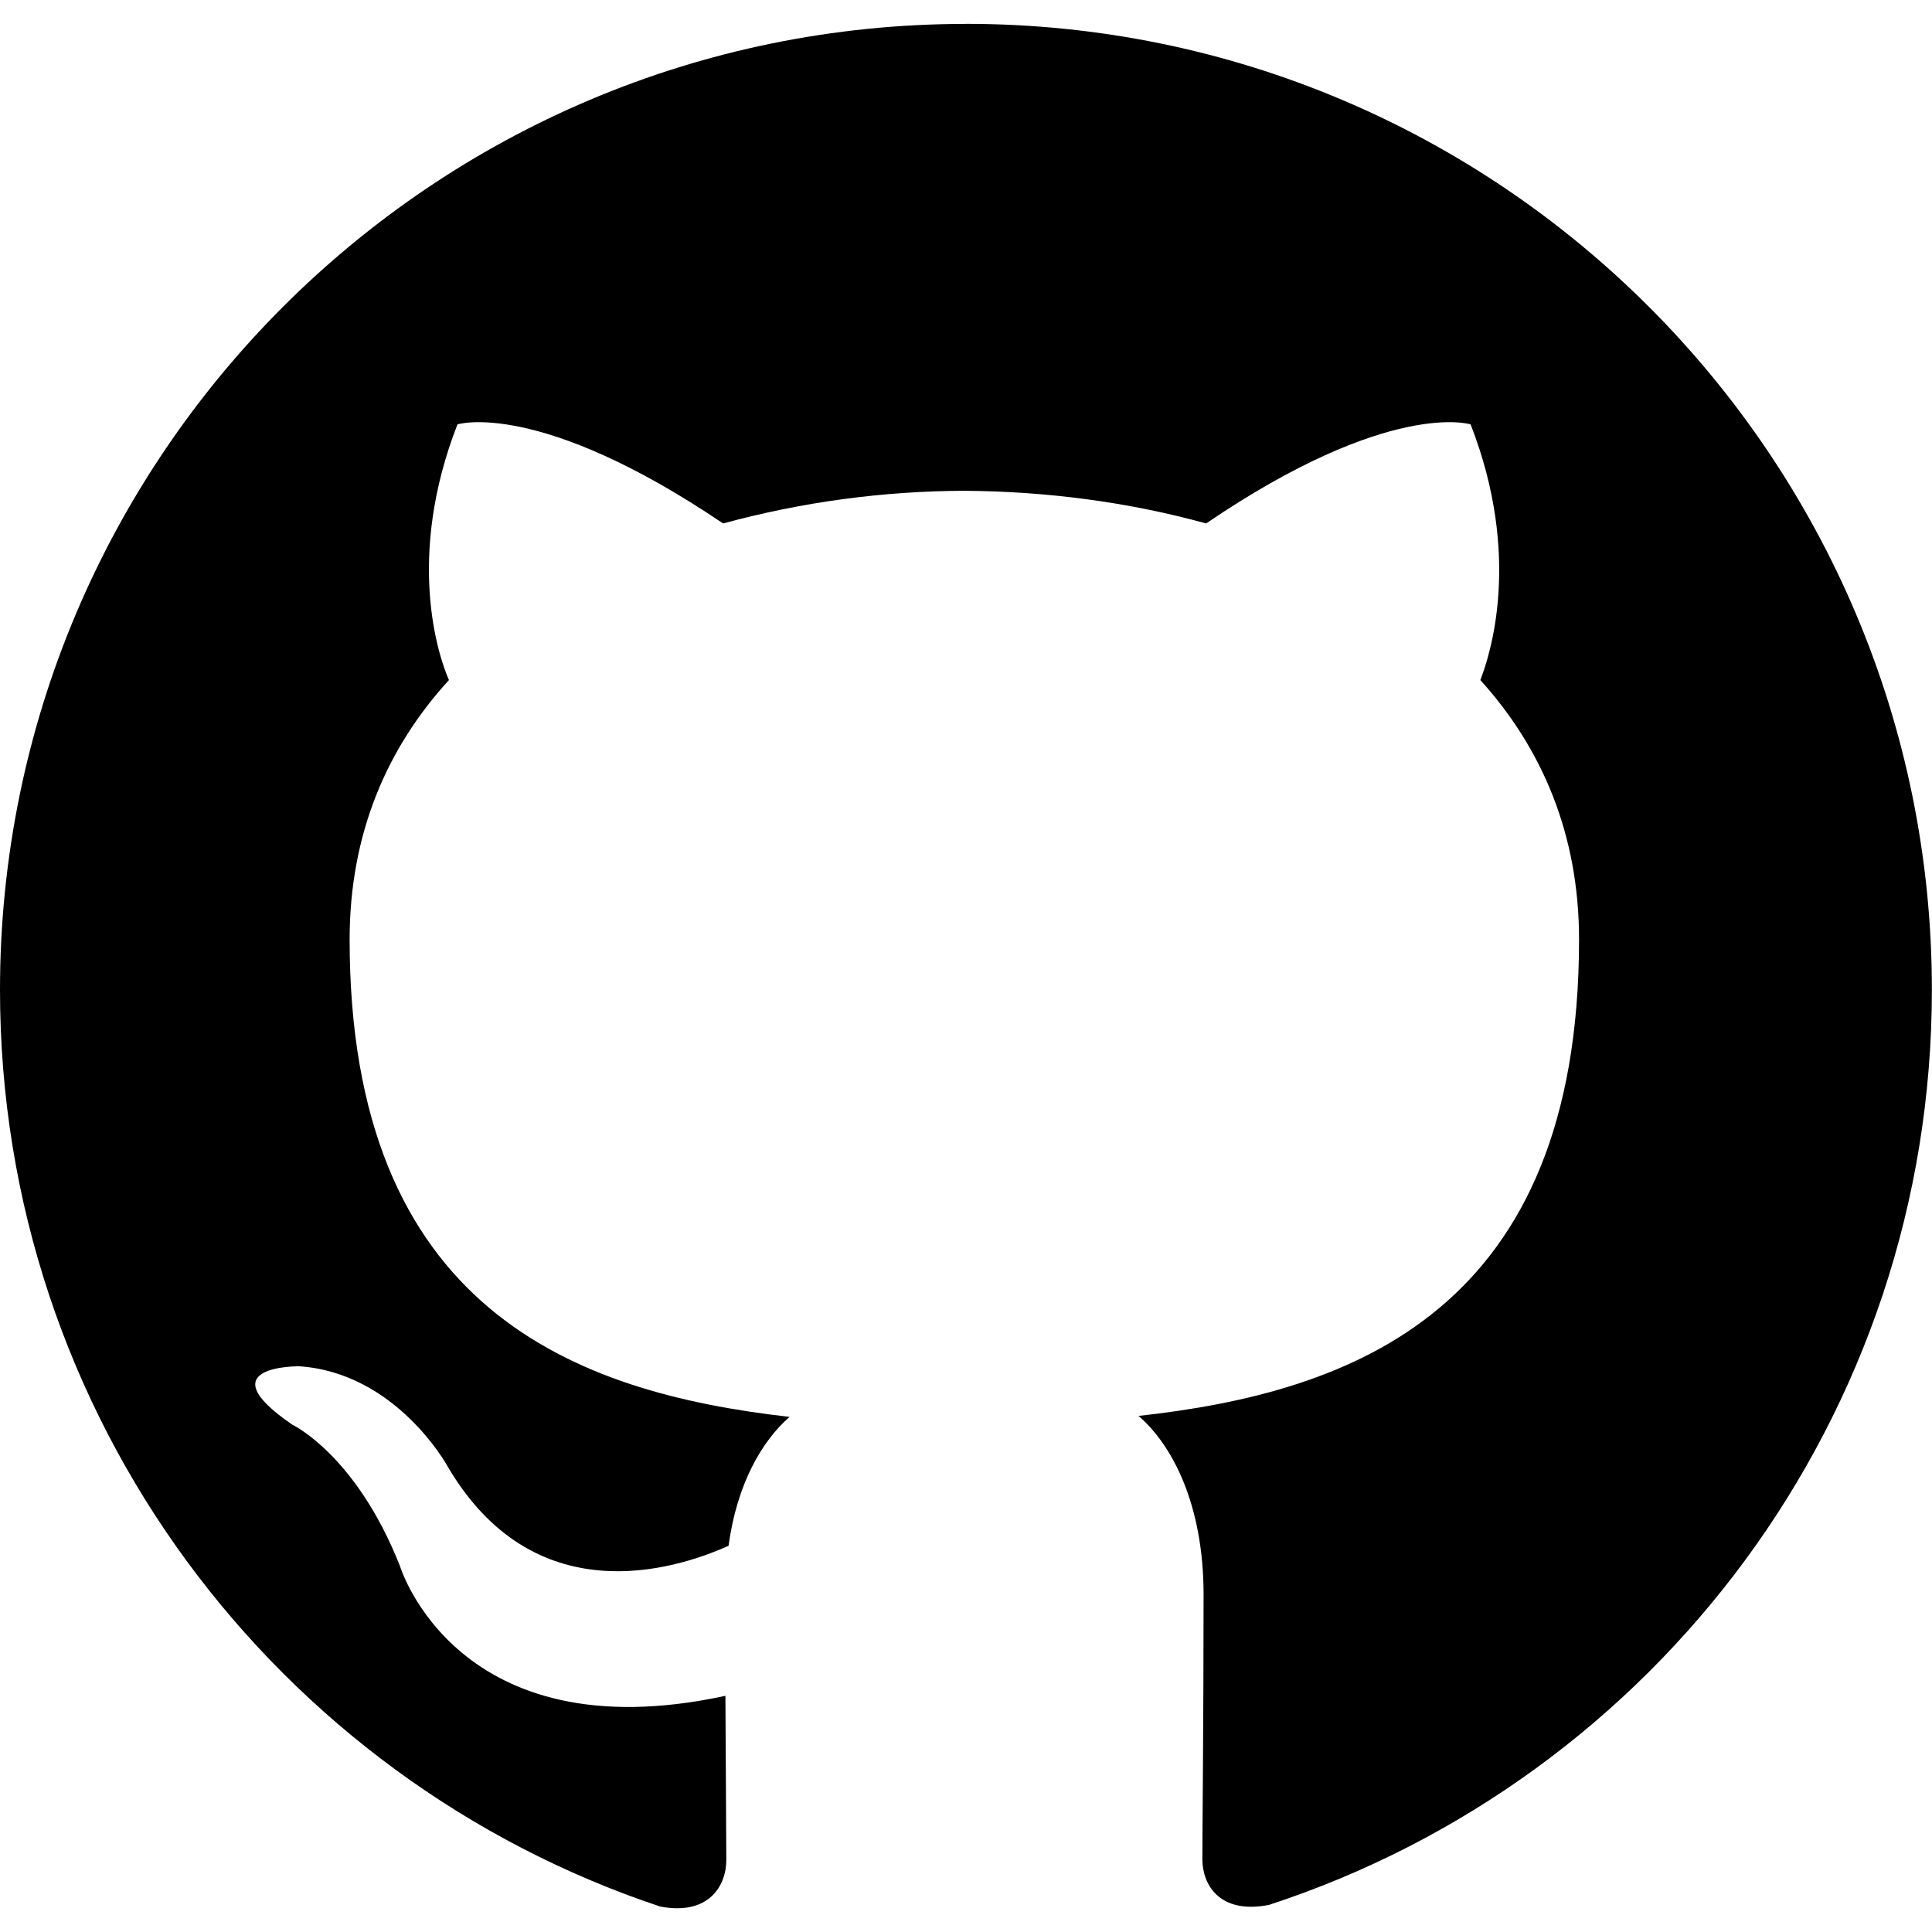
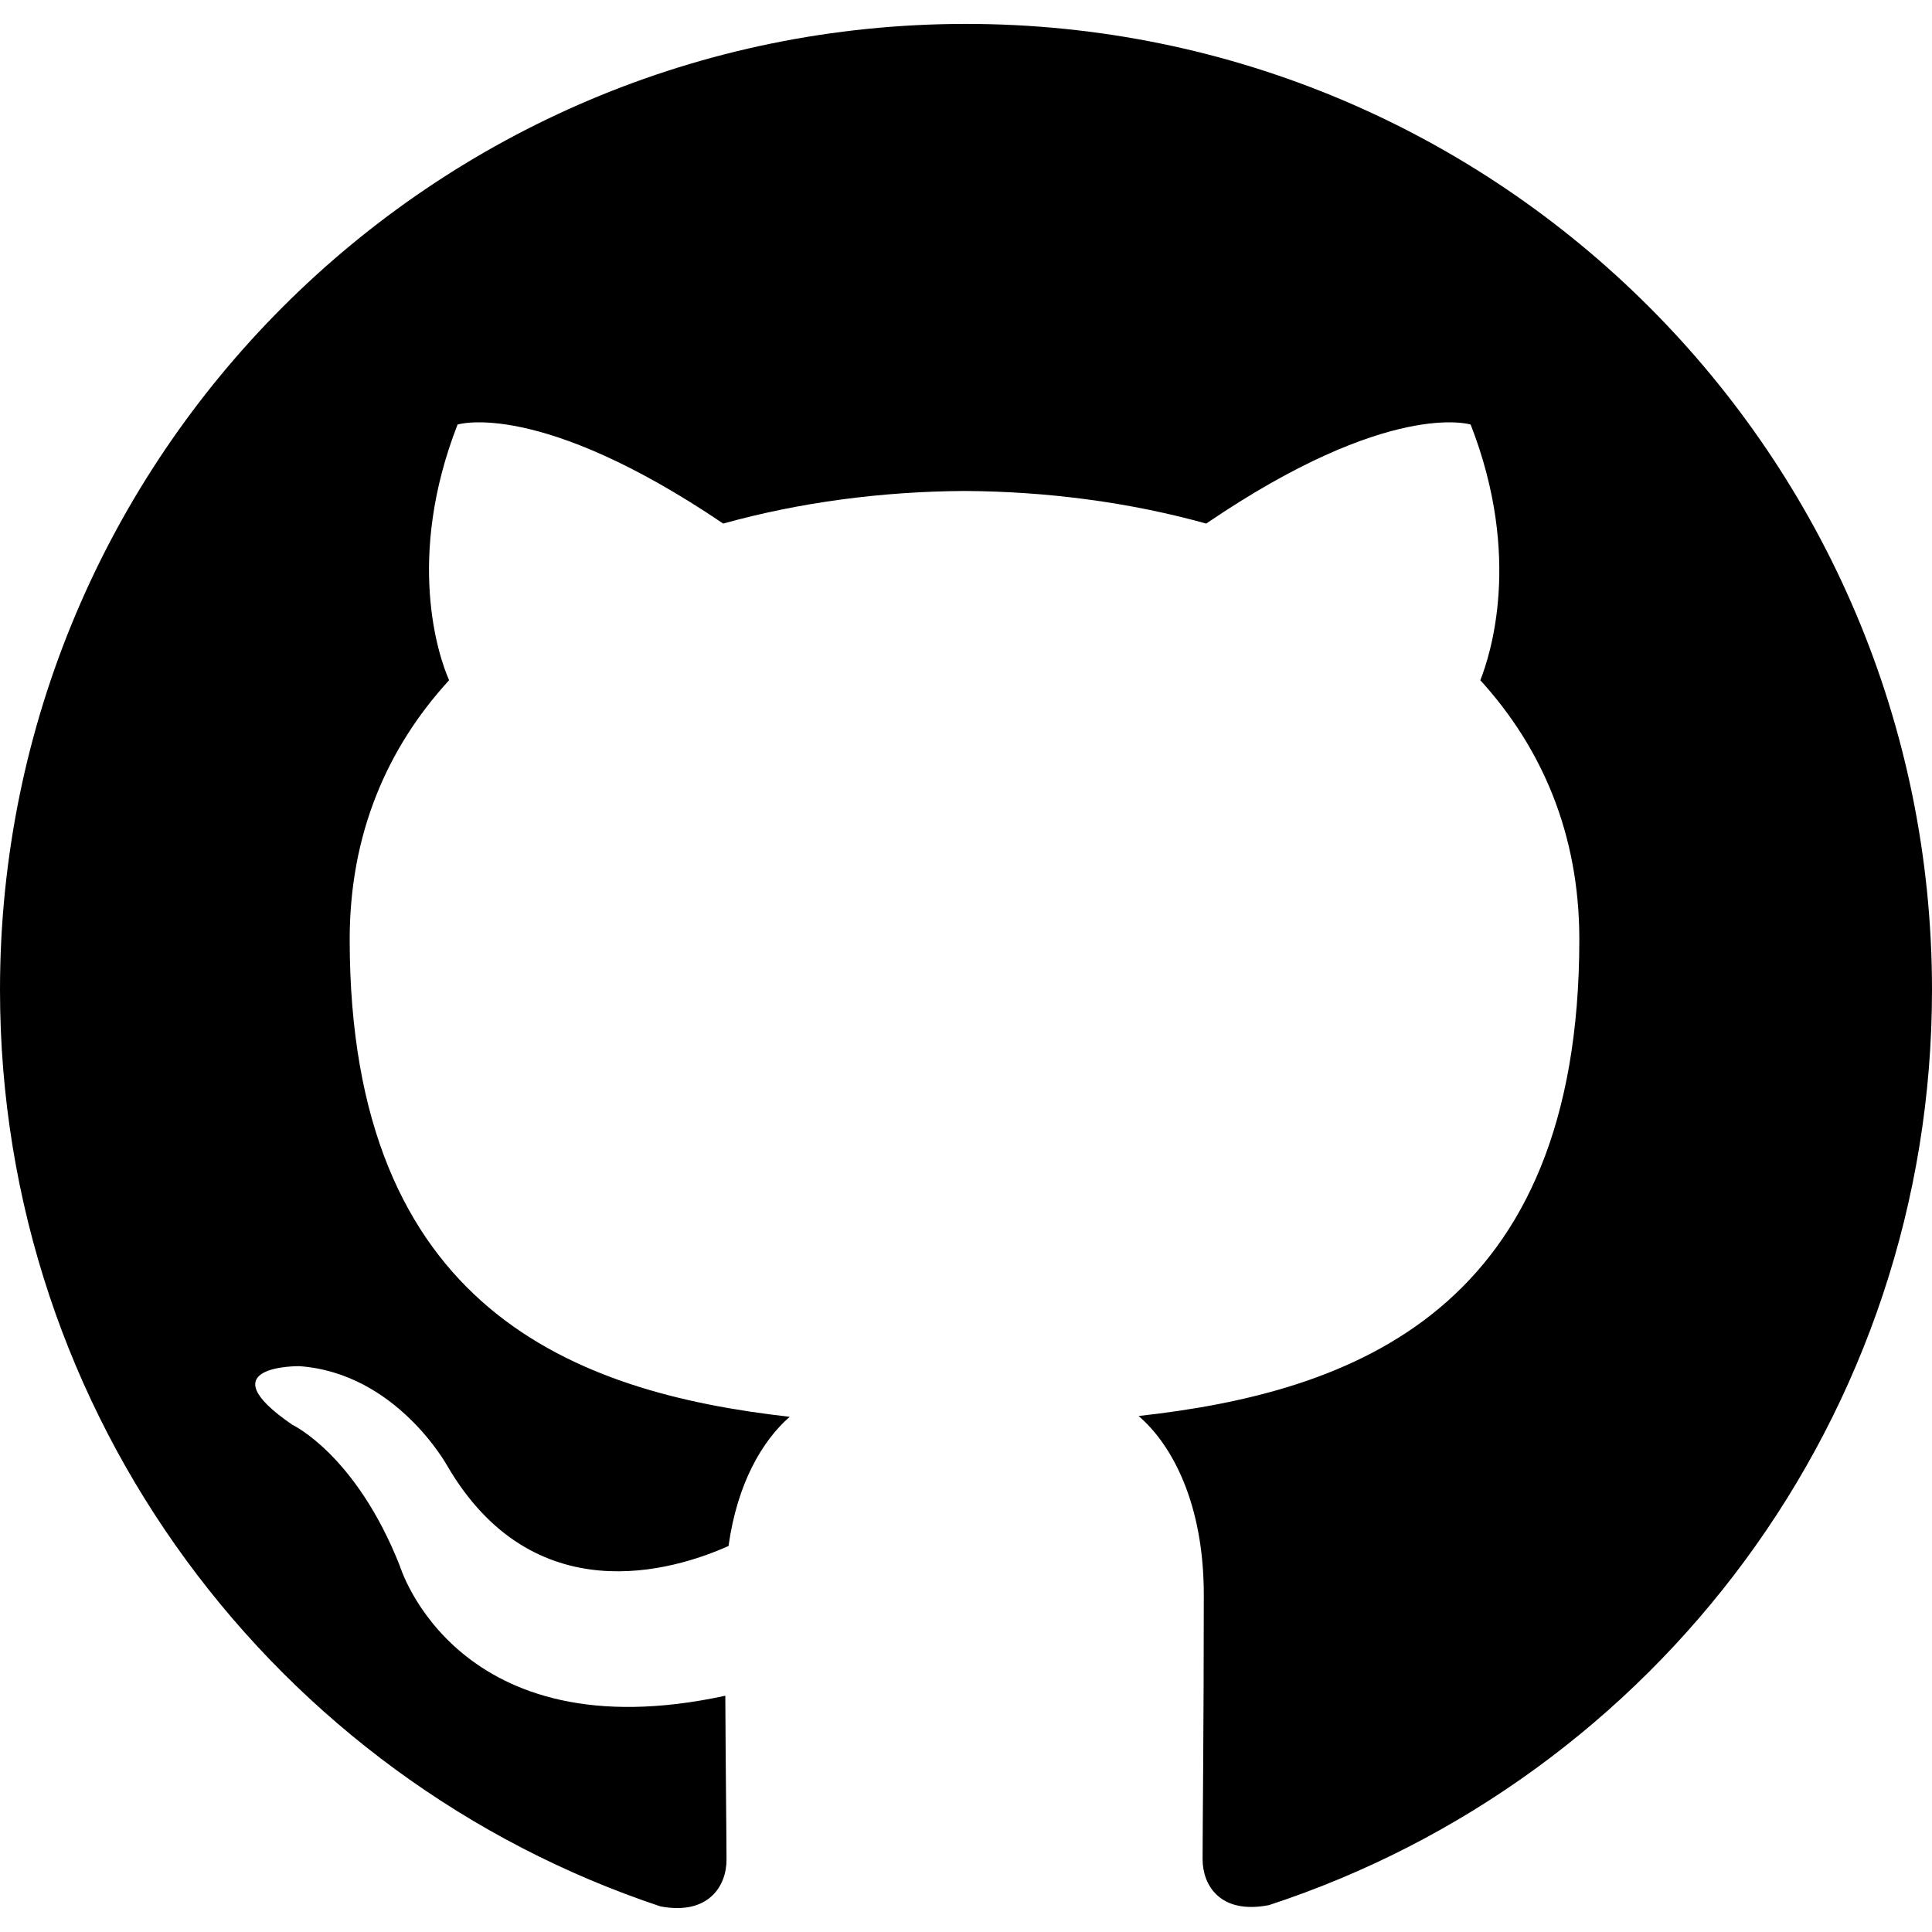
- <svg xmlns="http://www.w3.org/2000/svg" width="1em" height="1em" viewBox="0 0 32 32">
-   <path d="M0 0h32v32H0z" fill="none" />
-   <path fill="currentColor" d="M16 .396c-8.839 0-16 7.167-16 16c0 7.073 4.584 13.068 10.937 15.183c.803.151 1.093-.344 1.093-.772c0-.38-.009-1.385-.015-2.719c-4.453.964-5.391-2.151-5.391-2.151c-.729-1.844-1.781-2.339-1.781-2.339c-1.448-.989.115-.968.115-.968c1.604.109 2.448 1.645 2.448 1.645c1.427 2.448 3.744 1.74 4.661 1.328c.14-1.031.557-1.74 1.011-2.135c-3.552-.401-7.287-1.776-7.287-7.907c0-1.751.62-3.177 1.645-4.297c-.177-.401-.719-2.031.141-4.235c0 0 1.339-.427 4.4 1.641a15.4 15.4 0 0 1 4-.541c1.36.009 2.719.187 4 .541c3.043-2.068 4.381-1.641 4.381-1.641c.859 2.204.317 3.833.161 4.235c1.015 1.12 1.635 2.547 1.635 4.297c0 6.145-3.74 7.5-7.296 7.891c.556.479 1.077 1.464 1.077 2.959c0 2.14-.02 3.864-.02 4.385c0 .416.28.916 1.104.755c6.4-2.093 10.979-8.093 10.979-15.156c0-8.833-7.161-16-16-16z" />
+ <svg xmlns="http://www.w3.org/2000/svg" width="1em" height="1em" viewBox="0 0 24 24">
+   <path d="M0 0h24v24H0z" fill="none" />
+   <path fill="currentColor" d="M12 .297c-6.63 0-12 5.373-12 12c0 5.303 3.438 9.8 8.205 11.385c.6.113.82-.258.82-.577c0-.285-.01-1.04-.015-2.04c-3.338.724-4.042-1.61-4.042-1.61C4.422 18.07 3.633 17.7 3.633 17.7c-1.087-.744.084-.729.084-.729c1.205.084 1.838 1.236 1.838 1.236c1.07 1.835 2.809 1.305 3.495.998c.108-.776.417-1.305.76-1.605c-2.665-.3-5.466-1.332-5.466-5.93c0-1.31.465-2.38 1.235-3.22c-.135-.303-.54-1.523.105-3.176c0 0 1.005-.322 3.3 1.23c.96-.267 1.98-.399 3-.405c1.02.006 2.04.138 3 .405c2.28-1.552 3.285-1.23 3.285-1.23c.645 1.653.24 2.873.12 3.176c.765.84 1.23 1.91 1.23 3.22c0 4.61-2.805 5.625-5.475 5.92c.42.36.81 1.096.81 2.22c0 1.606-.015 2.896-.015 3.286c0 .315.21.69.825.57C20.565 22.092 24 17.592 24 12.297c0-6.627-5.373-12-12-12" />
</svg>
